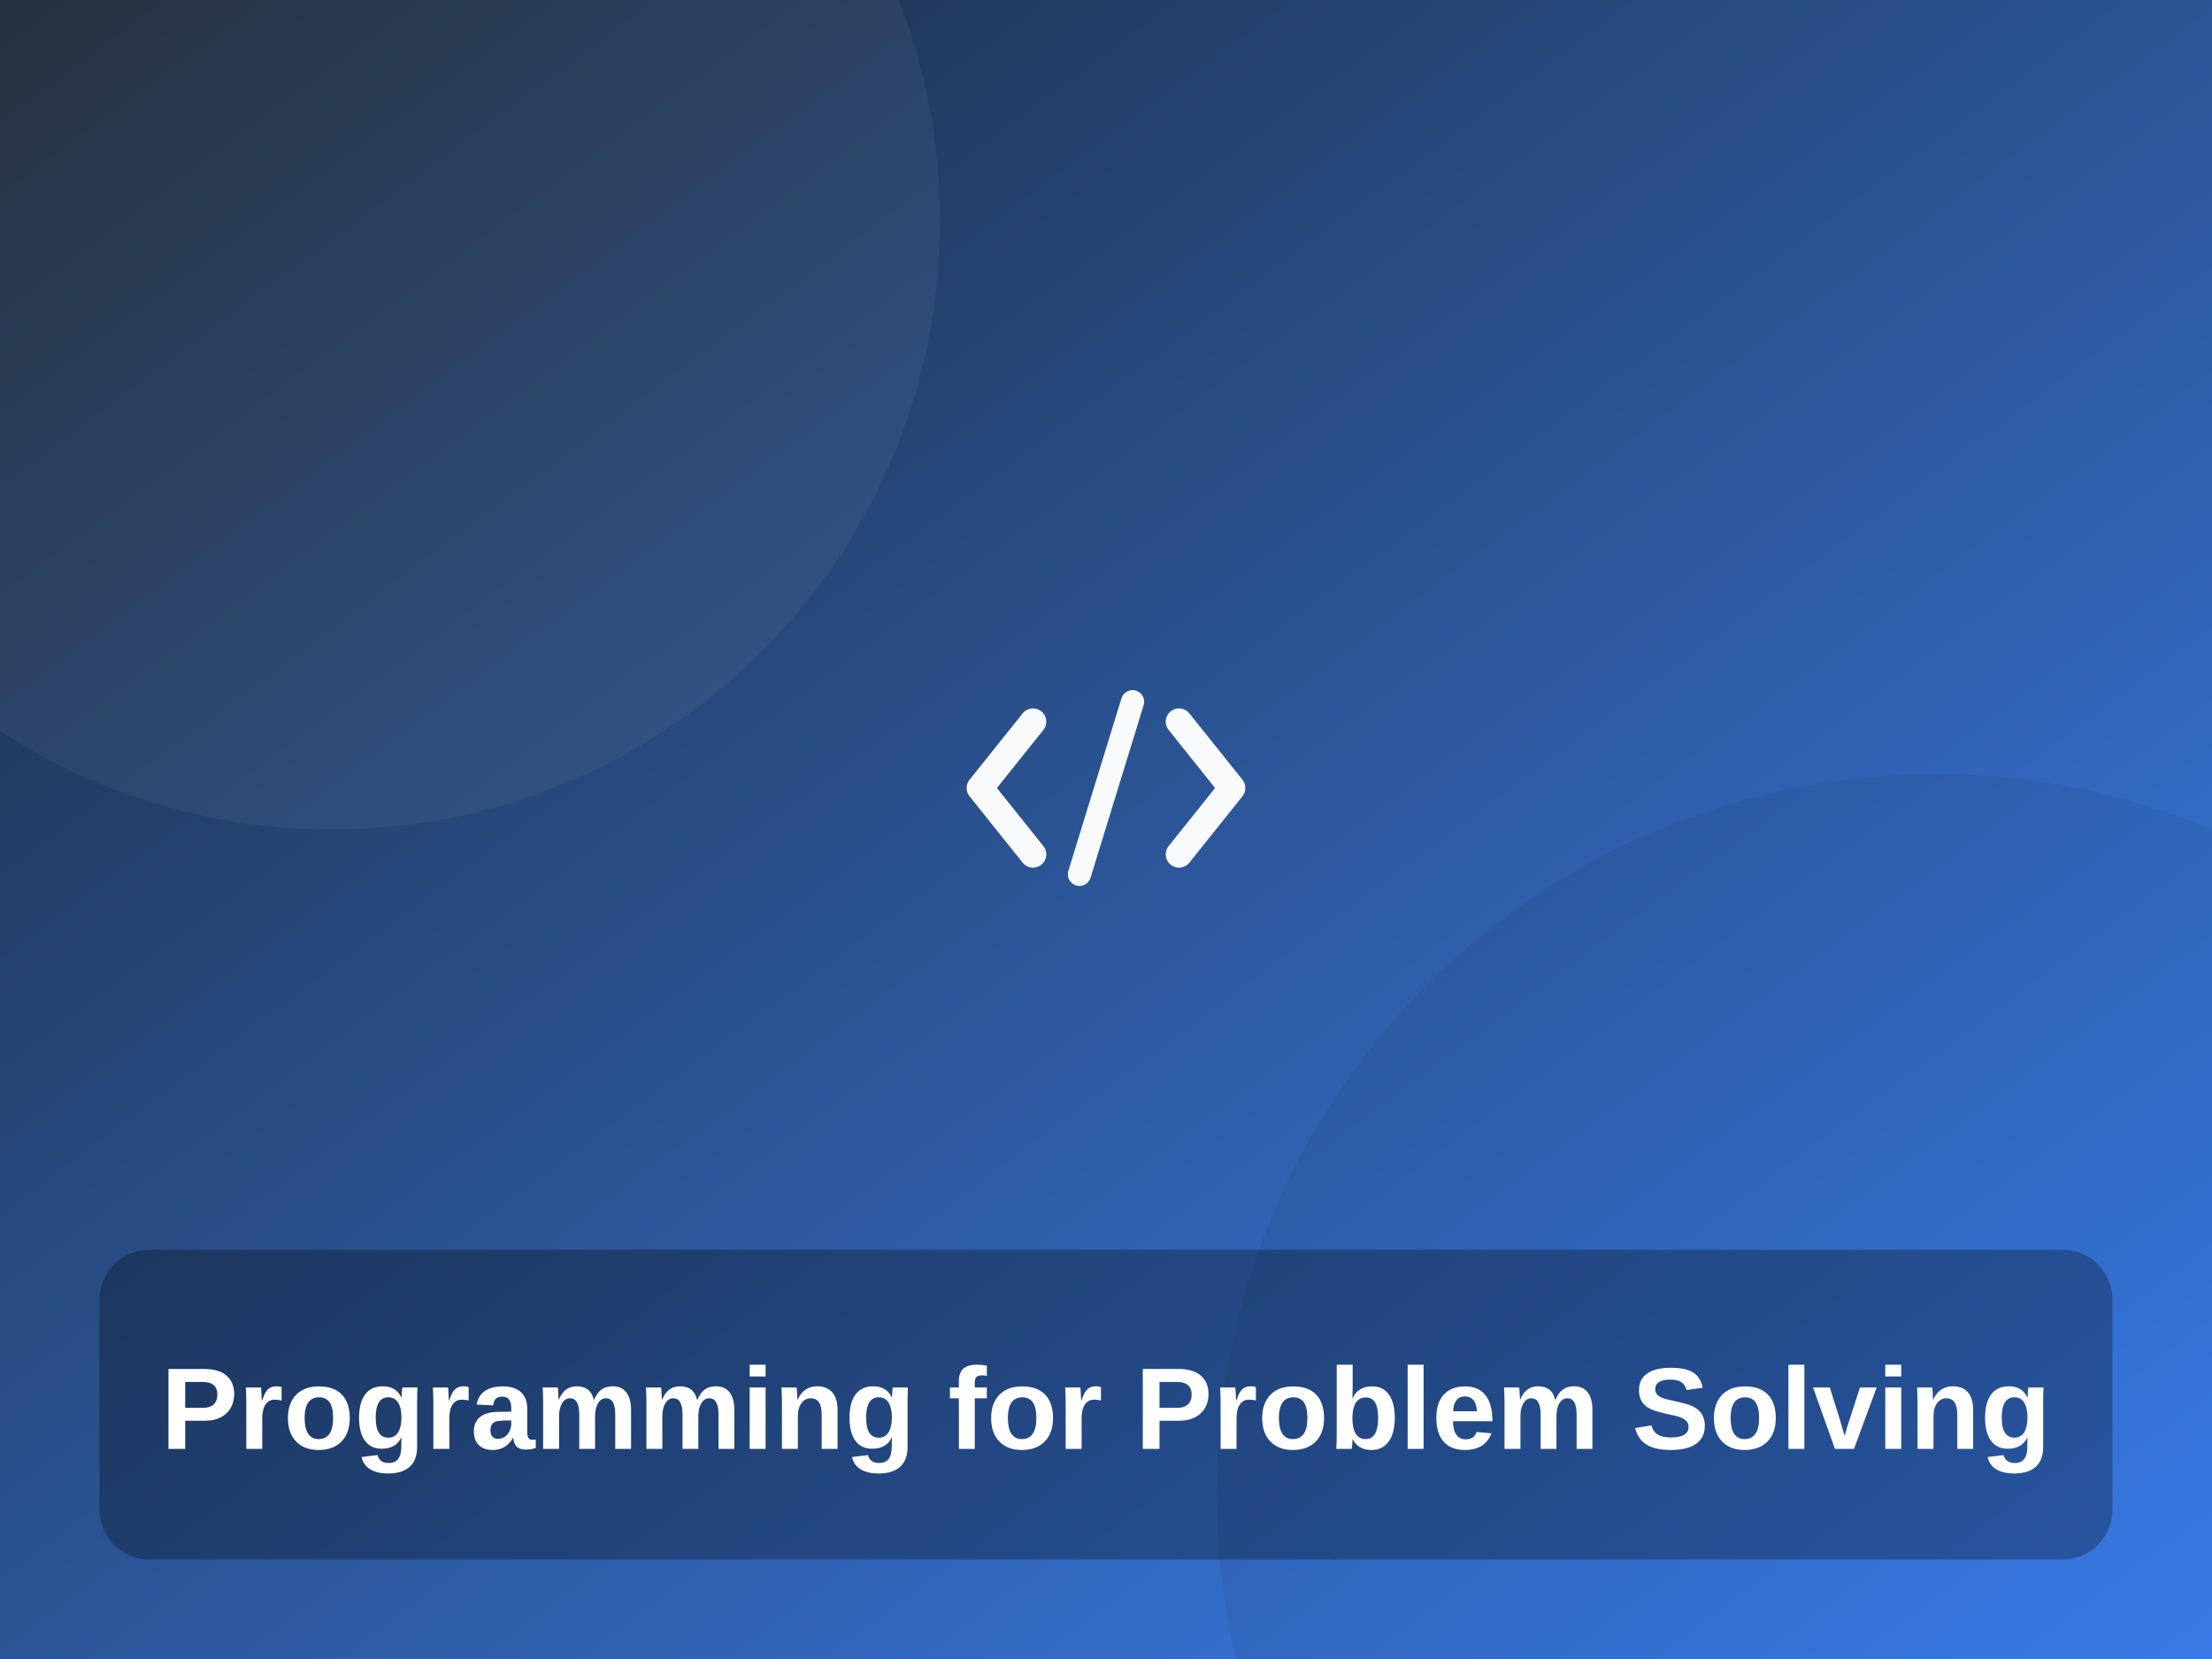
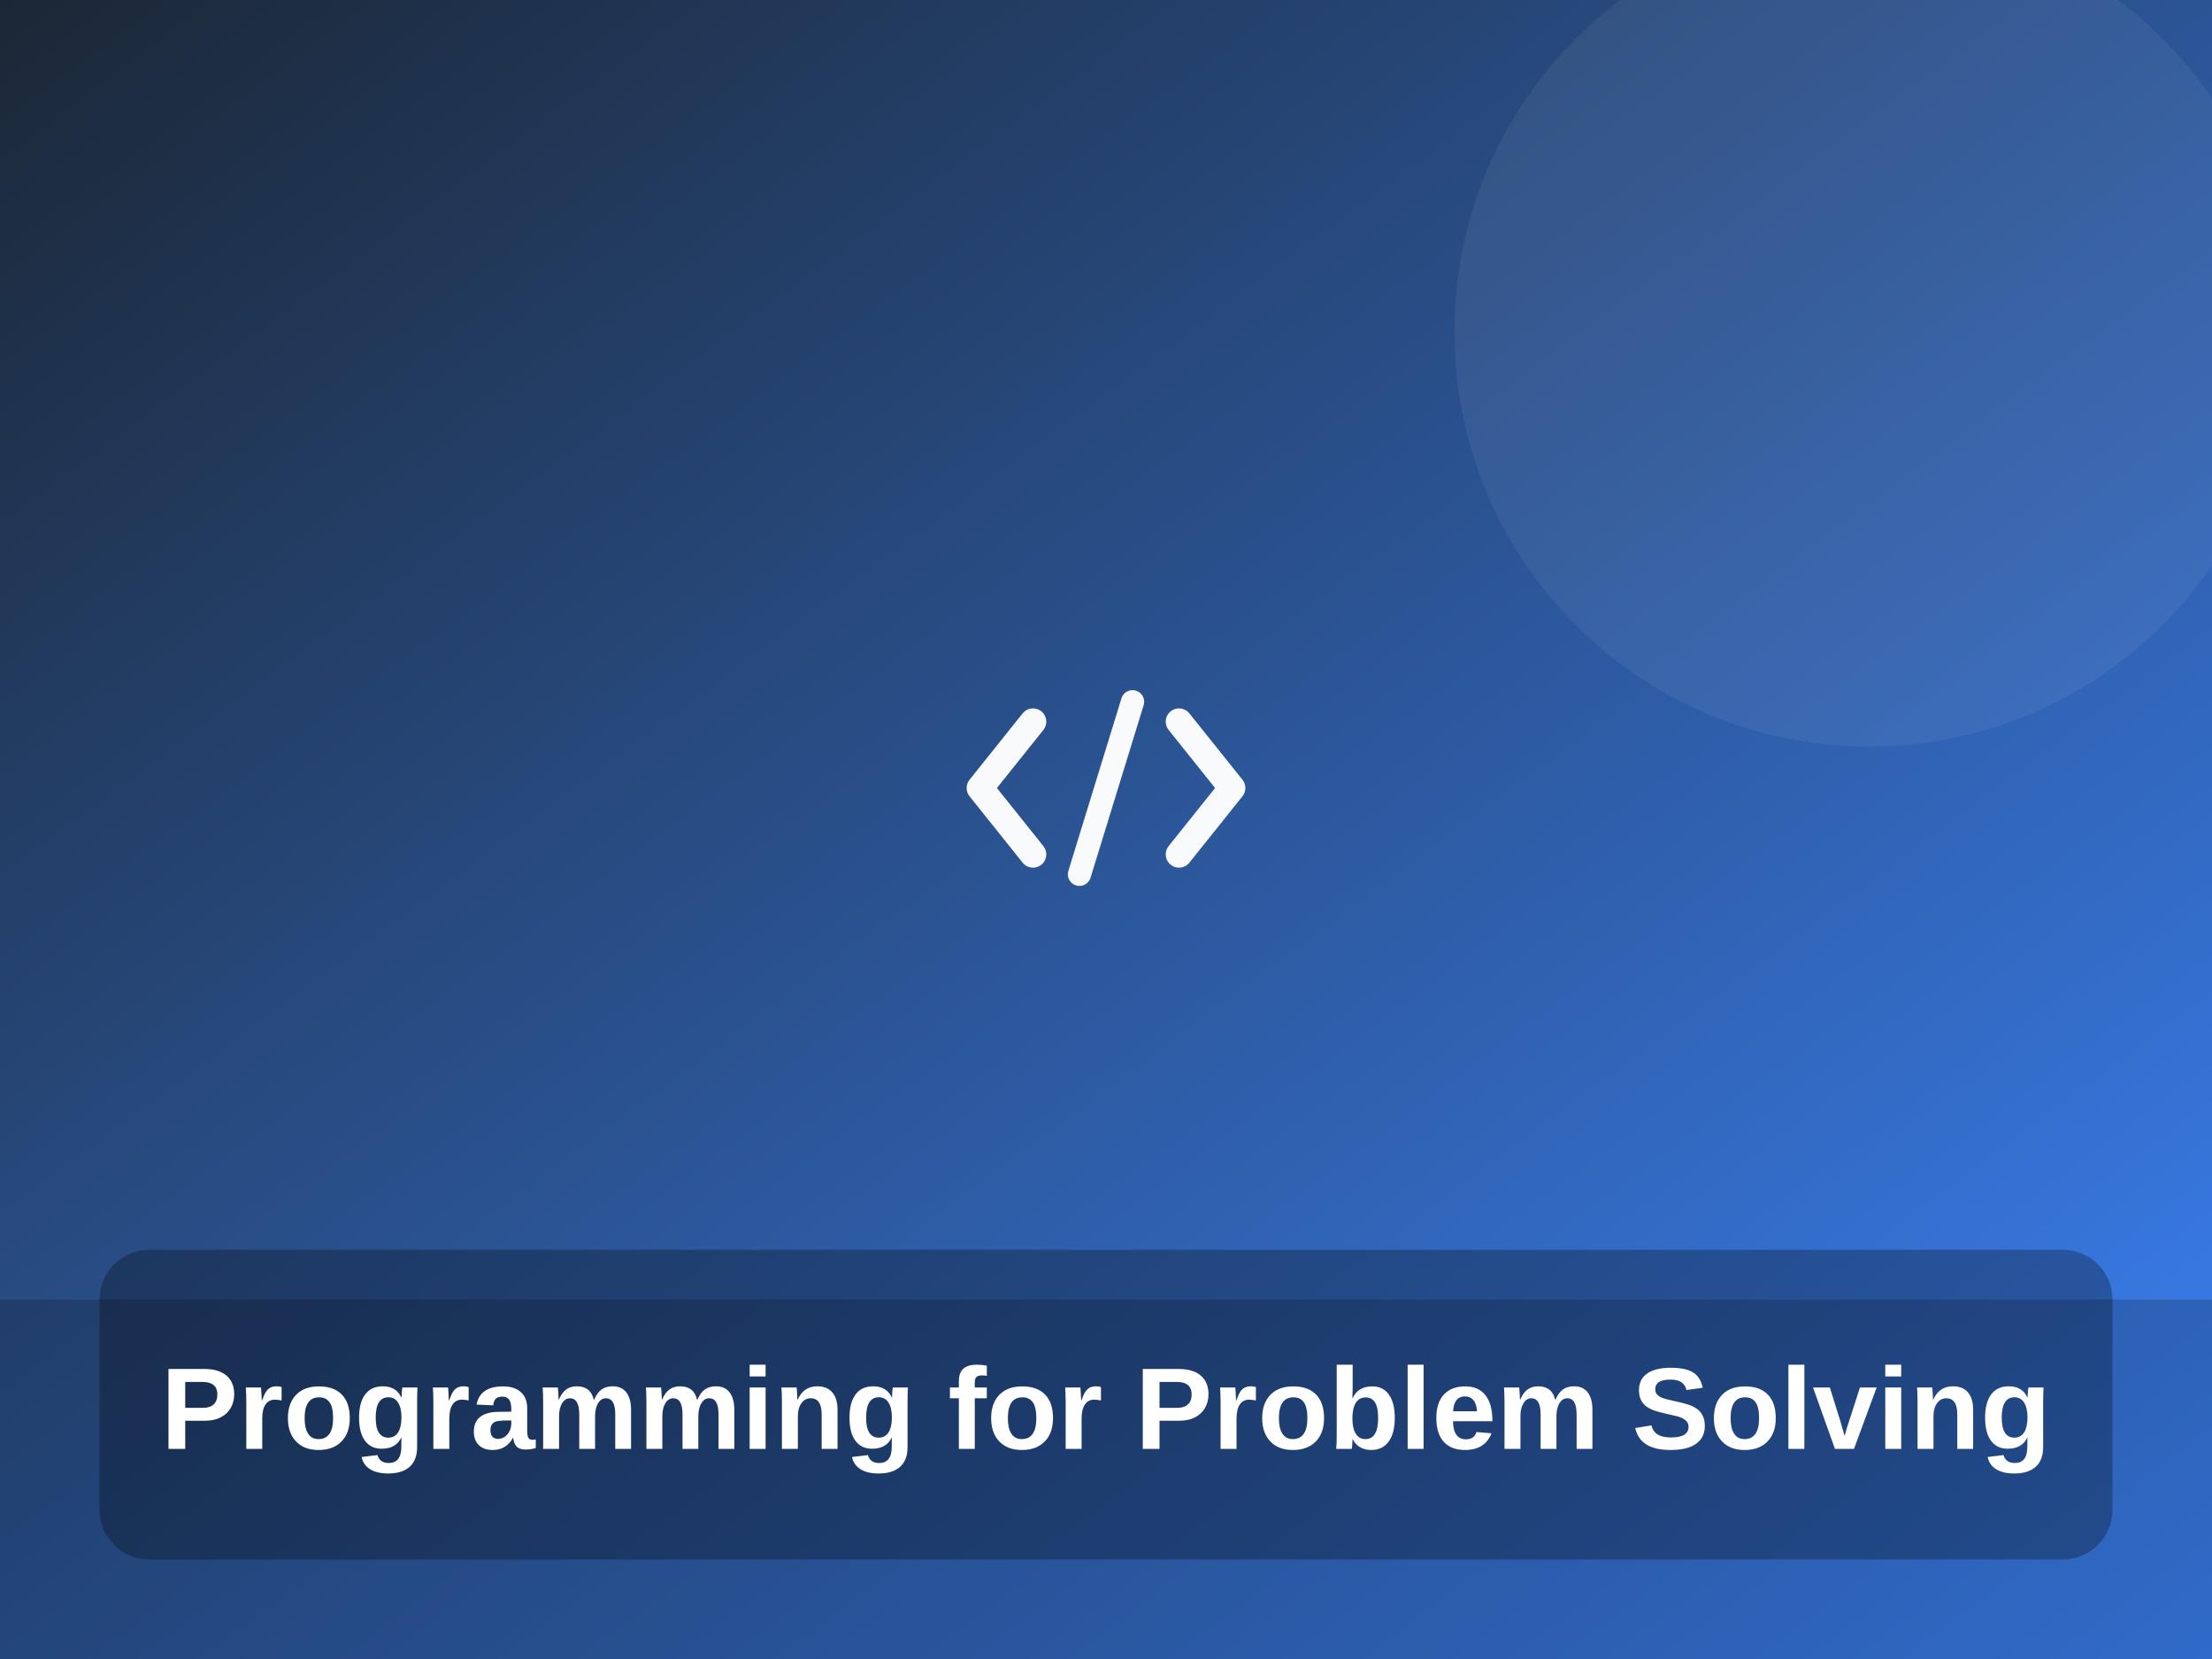
<svg xmlns="http://www.w3.org/2000/svg" width="800" height="600" viewBox="0 0 800 600">
  <defs>
    <linearGradient id="bg" x1="0" y1="0" x2="1" y2="1">
      <stop offset="0%" stop-color="#1b2735" />
      <stop offset="100%" stop-color="#3b82f6" />
    </linearGradient>
  </defs>
  <rect width="800" height="600" fill="url(#bg)" />
-   <rect x="0" y="0" width="800" height="600" fill="url(#bg)" opacity="0.35" />
-   <circle cx="120" cy="80" r="220" fill="#ffffff" opacity="0.05" />
-   <circle cx="700" cy="540" r="260" fill="#000000" opacity="0.06" />
+   <rect width="800" height="600" fill="url(#bg)" opacity="0.35" />
+   <circle cx="400" cy="300" r="330" fill="url(#halo)" />
+   <rect width="800" height="600" fill="url(#sheen)" />
+   <rect y="470" width="800" height="130" fill="#000000" opacity="0.18" />
+   <circle cx="676" cy="120" r="150" fill="#ffffff" opacity="0.06" />
  <g transform="translate(400,285)" opacity="0.97">
    <g transform="translate(-60,-60) scale(1.20)">
      <path d="M28 30 12 50l16 20M72 30l16 20-16 20" fill="none" stroke="#fff" stroke-width="8" stroke-linecap="round" stroke-linejoin="round" />
      <path d="M58 24 42 76" stroke="#fff" stroke-width="7" stroke-linecap="round" />
    </g>
  </g>
  <rect x="36" y="452" width="728" height="112" rx="18" fill="#000000" opacity="0.28" />
  <text x="400" y="524" text-anchor="middle" fill="#ffffff" font-family="Arial, sans-serif" font-size="42" font-weight="bold">Programming for Problem Solving</text>
</svg>
